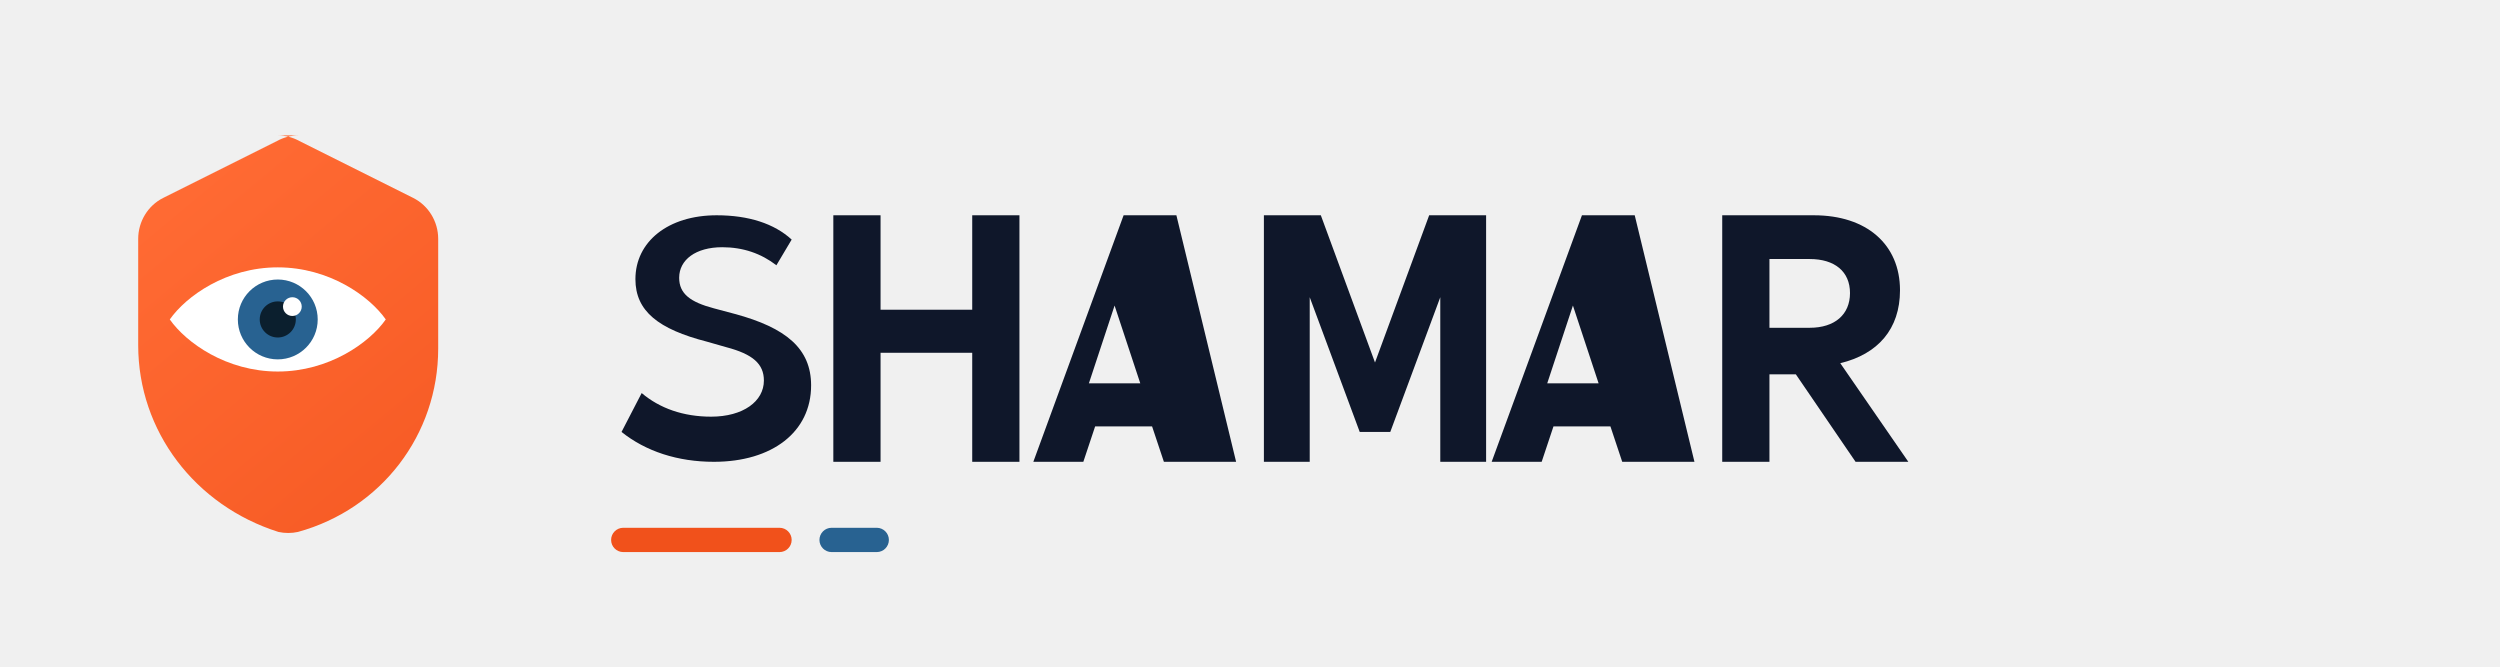
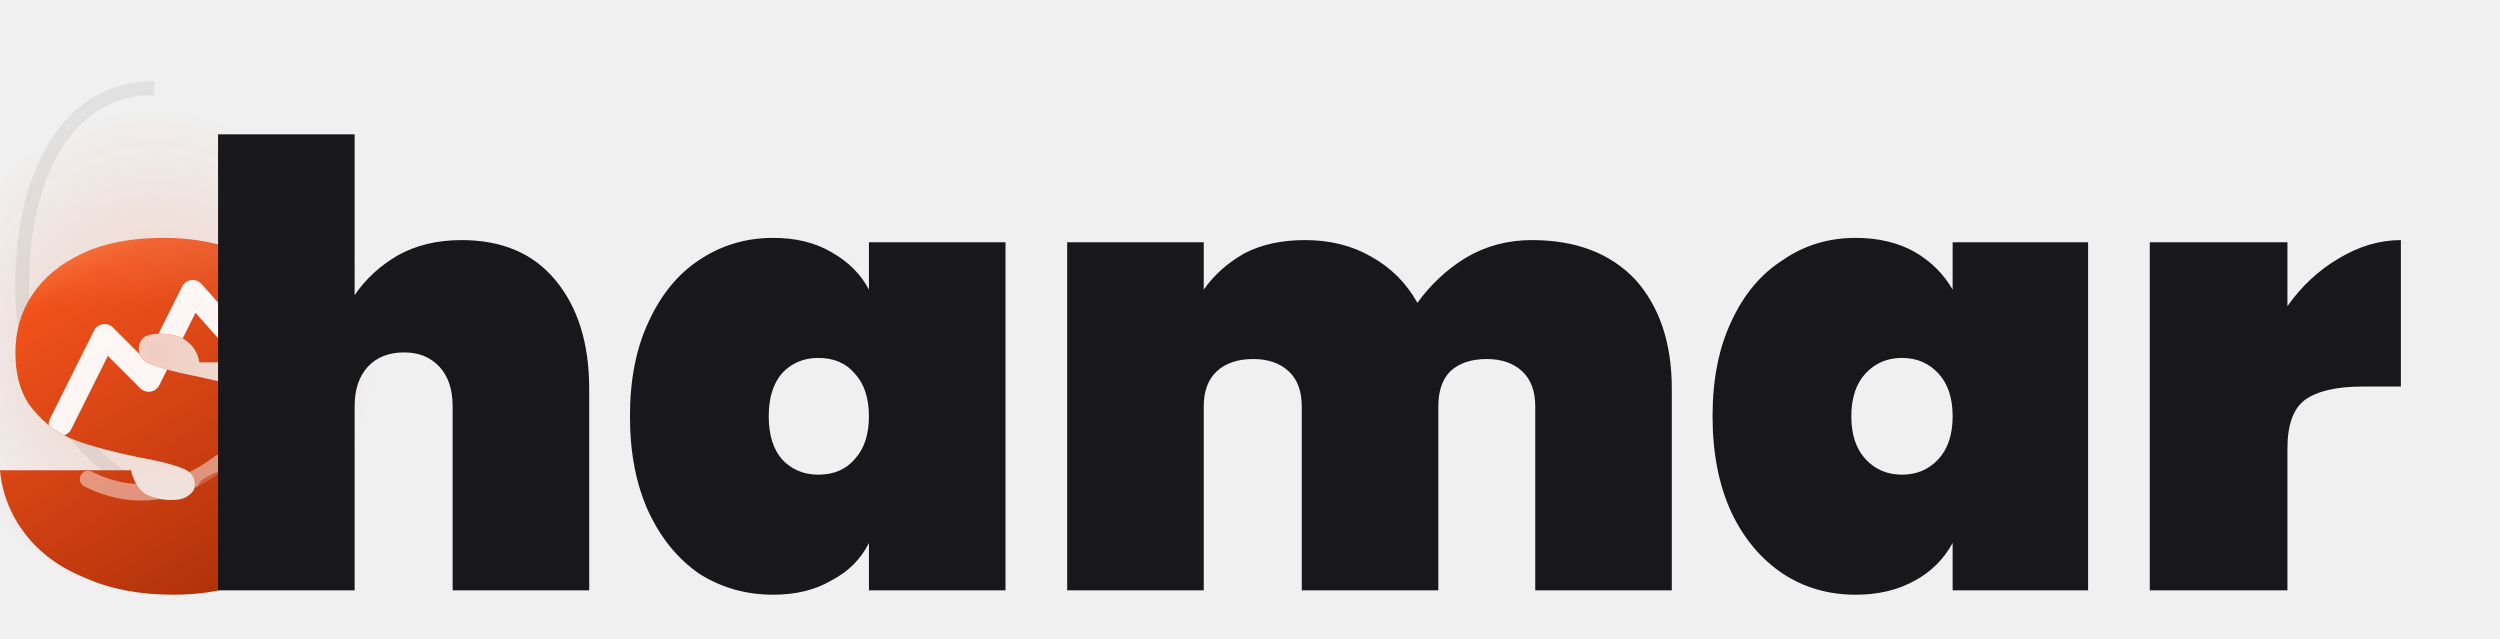
- <svg xmlns="http://www.w3.org/2000/svg" viewBox="0 0 360 96" fill="none" role="img" aria-label="Shamar">
+ <svg xmlns="http://www.w3.org/2000/svg" viewBox="0 0 227 58" fill="none" role="img" aria-label="Shamar">
  <defs>
-     <linearGradient id="shield" x1="18" y1="12" x2="78" y2="84" gradientUnits="userSpaceOnUse">
-       <stop stop-color="#FF6A33" />
-       <stop offset="1" stop-color="#F1511B" />
+     <linearGradient id="ember" x1="0" y1="8" x2="28" y2="54" gradientUnits="userSpaceOnUse">
+       <stop stop-color="#FFC56E" />
+       <stop offset=".35" stop-color="#F1511B" />
+       <stop offset="1" stop-color="#A82D08" />
    </linearGradient>
+     <linearGradient id="sheen" x1="14" y1="12" x2="14" y2="28" gradientUnits="userSpaceOnUse">
+       <stop stop-color="#fff" stop-opacity=".28" />
+       <stop offset="1" stop-color="#fff" stop-opacity="0" />
+     </linearGradient>
+     <radialGradient id="emberGlow" cx="0" cy="0" r="1" gradientUnits="userSpaceOnUse" gradientTransform="translate(14 32) scale(20 22)">
+       <stop stop-color="#F1511B" stop-opacity=".22" />
+       <stop offset="1" stop-color="#F1511B" stop-opacity="0" />
+     </radialGradient>
+     <clipPath id="sClip">
+       <path d="M15.7 54Q11.2 54 7.8 52.5Q4.3 51.1 2.3 48.5Q0.3 45.9 0 42.7L0 42.7L11.9 42.7Q12.2 44.1 13.1 44.8Q14.1 45.4 15.6 45.4L15.6 45.4Q16.6 45.4 17.1 45.0Q17.7 44.6 17.7 44.0L17.7 44.0Q17.7 42.9 16.5 42.5Q15.3 42.0 12.5 41.5L12.5 41.5Q9.1 40.8 6.9 40Q4.7 39.2 3.1 37.3Q1.4 35.4 1.4 32.0L1.4 32.0Q1.4 29.1 2.9 26.8Q4.5 24.4 7.5 23.0Q10.5 21.6 14.8 21.6L14.8 21.6Q21.2 21.6 24.8 24.8Q28.4 27.9 29.2 32.9L29.2 32.9L18.1 32.9Q17.9 31.7 17.0 31.0Q16.1 30.3 14.6 30.3L14.6 30.3Q13.6 30.3 13.1 30.6Q12.6 31.0 12.6 31.7L12.6 31.7Q12.6 32.7 13.8 33.1Q15.0 33.6 17.5 34.1L17.5 34.1Q20.9 34.8 23.3 35.6Q25.6 36.5 27.4 38.5Q29.1 40.6 29.1 44.1L29.1 44.1Q29.1 46.9 27.5 49.2Q25.9 51.4 22.8 52.7Q19.8 54 15.7 54L15.7 54Z" />
+     </clipPath>
  </defs>
-   <g transform="translate(8 16)">
-     <path d="M32 3.5c1.1 0 2.2.3 3.1.8l16.4 8.2c2.2 1.1 3.6 3.4 3.6 5.9v15.8c0 12.4-8.2 23.1-20.2 26.4-.9.2-1.9.2-2.8 0C20.1 56.8 11.9 46.1 11.9 33.7V18.4c0-2.5 1.4-4.8 3.6-5.9L31.9 4.3c.9-.5 2-.8 3.1-.8Z" fill="url(#shield)" />
-     <path d="M32 22.5c7.4 0 13.2 4.15 15.55 7.5-2.35 3.35-8.15 7.5-15.55 7.5S18.8 33.35 16.45 30c2.35-3.35 8.15-7.5 15.55-7.5Z" fill="#fff" />
-     <circle cx="32" cy="30" r="5.75" fill="#286291" />
-     <circle cx="32" cy="30" r="2.6" fill="#0B1F2E" />
-     <circle cx="34.1" cy="28.15" r="1.35" fill="#fff" />
+   <ellipse cx="14" cy="32" rx="20" ry="22" fill="url(#emberGlow)" />
+   <path d="M14 8 C6 8 2 16 2 26 C2 34 6 40 12 44" stroke="rgba(24,24,27,.07)" stroke-width="1.25" fill="none" />
+   <path d="M15.7 54Q11.2 54 7.8 52.5Q4.3 51.1 2.3 48.5Q0.3 45.9 0 42.7L0 42.7L11.9 42.7Q12.2 44.1 13.1 44.8Q14.1 45.4 15.6 45.4L15.6 45.4Q16.6 45.4 17.1 45.0Q17.7 44.6 17.7 44.0L17.7 44.0Q17.7 42.9 16.5 42.5Q15.3 42.0 12.5 41.5L12.5 41.5Q9.1 40.8 6.9 40Q4.7 39.2 3.1 37.3Q1.4 35.4 1.4 32.0L1.4 32.0Q1.4 29.1 2.9 26.8Q4.5 24.4 7.5 23.0Q10.5 21.6 14.8 21.6L14.8 21.6Q21.2 21.6 24.8 24.8Q28.4 27.9 29.2 32.9L29.2 32.9L18.1 32.9Q17.9 31.7 17.0 31.0Q16.1 30.3 14.6 30.3L14.6 30.3Q13.6 30.3 13.1 30.6Q12.6 31.0 12.6 31.7L12.6 31.7Q12.6 32.7 13.8 33.1Q15.0 33.6 17.5 34.1L17.5 34.1Q20.9 34.8 23.3 35.6Q25.6 36.5 27.4 38.5Q29.1 40.6 29.1 44.1L29.1 44.1Q29.1 46.9 27.5 49.2Q25.9 51.4 22.8 52.7Q19.8 54 15.7 54L15.7 54Z" fill="url(#ember)" />
+   <path d="M15.7 54Q11.2 54 7.8 52.5Q4.3 51.1 2.3 48.5Q0.3 45.9 0 42.7L0 42.7L11.9 42.7Q12.2 44.1 13.1 44.8Q14.1 45.4 15.6 45.4L15.6 45.4Q16.6 45.4 17.1 45.0Q17.7 44.6 17.7 44.0L17.7 44.0Q17.7 42.9 16.5 42.5Q15.3 42.0 12.5 41.5L12.5 41.5Q9.1 40.8 6.9 40Q4.7 39.2 3.1 37.3Q1.4 35.4 1.4 32.0L1.4 32.0Q1.4 29.1 2.9 26.8Q4.5 24.4 7.5 23.0Q10.5 21.6 14.8 21.6L14.8 21.6Q21.2 21.6 24.8 24.8Q28.4 27.9 29.2 32.9L29.2 32.9L18.1 32.9Q17.9 31.7 17.0 31.0Q16.1 30.3 14.6 30.3L14.6 30.3Q13.6 30.3 13.1 30.6Q12.6 31.0 12.6 31.7L12.6 31.7Q12.6 32.7 13.8 33.1Q15.0 33.6 17.5 34.1L17.5 34.1Q20.9 34.8 23.3 35.6Q25.6 36.5 27.4 38.5Q29.1 40.6 29.1 44.1L29.1 44.1Q29.1 46.9 27.5 49.2Q25.9 51.4 22.8 52.7Q19.8 54 15.7 54L15.7 54Z" fill="url(#sheen)" />
+   <g clip-path="url(#sClip)">
+     <path d="M5.5 38.5 L9.5 30.5 L13.5 34.5 L17.5 26.5 L21.5 31 L24 36" stroke="#FFF" stroke-width="2.15" stroke-linecap="round" stroke-linejoin="round" opacity=".95" />
+     <path d="M8 43.5 Q14 46.5 20 42" stroke="#FFF" stroke-width="1.5" stroke-linecap="round" opacity=".45" />
  </g>
-   <g fill="#0F172A" fill-rule="evenodd" transform="translate(88 26)">
-     <path d="M26 8.5C23.5 6.2 19.8 5 15.2 5 8.2 5 3.5 8.8 3.5 14.2c0 4.6 3.3 7.2 10.3 9l2.8.8c3.8 1 5.4 2.4 5.4 4.8 0 3-3 5.2-7.6 5.2-4 0-7.4-1.2-10-3.4L1.5 36.2C5 39 9.6 40.5 14.8 40.5c8.4 0 14-4.3 14-11 0-5.3-3.6-8.3-11-10.3l-3-.8c-3.4-.9-5-2.1-5-4.4 0-2.6 2.4-4.4 6.2-4.4 3 0 5.6.9 7.8 2.6L26 8.5Z" />
-     <path d="M32 5h6.8v13.6h13.2V5H58.8v35.5H52V24.8H38.8v15.7H32V5Z" />
-     <path d="M86.8 40.5h-7.2l-1.7-5.1H69.7l-1.7 5.1H60.8L73.8 5h7.6l8.6 35.5ZM76.2 29.2l-3.7-11.2-3.7 11.2h7.4Z" />
-     <path d="M94 5h8.2l7.8 21.2L117.8 5H126v35.5h-6.6V16.8L112.2 36.2h-4.4L100.6 16.8v23.7H94V5Z" />
-     <path d="M152.8 40.5h-7.2l-1.7-5.1H135.7l-1.7 5.1H126.8L139.8 5h7.6l8.6 35.5ZM142.2 29.2l-3.7-11.2-3.7 11.2h7.4Z" />
-     <path d="M160 5h13.2c7.6 0 12.4 4.2 12.4 10.8 0 5.6-3.2 9.2-8.6 10.5l9.8 14.2h-7.6l-8.6-12.6H166.8v12.6H160V5Zm6.8 16.2h5.8c3.6 0 5.8-1.9 5.8-5s-2.2-4.9-5.8-4.9H166.8v9.9Z" />
-   </g>
-   <rect x="88" y="76" width="26" height="3.5" rx="1.75" fill="#F1511B" />
-   <rect x="118" y="76" width="10" height="3.5" rx="1.75" fill="#286291" />
+   <path d="M27 42.5 Q15 46 21 43.5" stroke="url(#ember)" stroke-width="2.2" stroke-linecap="round" opacity=".6" />
+   <path d="M41.9 21.8Q47.4 21.8 50.4 25.4Q53.5 29.1 53.5 35.3L53.5 35.3L53.5 53.6L41.1 53.6L41.1 36.9Q41.1 34.6 39.9 33.3Q38.7 32.0 36.7 32.0L36.7 32.0Q34.6 32.0 33.4 33.3Q32.2 34.6 32.2 36.9L32.2 36.9L32.2 53.6L19.8 53.6L19.8 12.2L32.2 12.2L32.2 26.8Q33.7 24.6 36.1 23.2Q38.6 21.8 41.9 21.8L41.9 21.8ZM57.2 37.8Q57.2 32.8 58.9 29.2Q60.6 25.5 63.5 23.6Q66.5 21.6 70.2 21.6L70.2 21.6Q73.3 21.6 75.5 22.9Q77.8 24.2 78.9 26.3L78.9 26.3L78.9 22.0L91.3 22.0L91.3 53.6L78.9 53.6L78.9 49.3Q77.8 51.5 75.5 52.7Q73.3 54 70.2 54L70.2 54Q66.5 54 63.5 52.1Q60.6 50.1 58.9 46.5Q57.2 42.8 57.2 37.8L57.2 37.8ZM78.9 37.8Q78.9 35.3 77.6 33.9Q76.4 32.5 74.3 32.5L74.3 32.5Q72.3 32.5 71.0 33.9Q69.8 35.3 69.8 37.8L69.8 37.8Q69.8 40.3 71.0 41.7Q72.3 43.1 74.3 43.1L74.3 43.1Q76.4 43.1 77.6 41.7Q78.9 40.3 78.9 37.8L78.9 37.8ZM139.1 21.8Q145.1 21.8 148.5 25.4Q151.8 29.1 151.8 35.3L151.8 35.3L151.8 53.6L139.4 53.6L139.4 36.9Q139.4 34.8 138.2 33.7Q137.0 32.6 135.0 32.6L135.0 32.6Q132.9 32.6 131.7 33.7Q130.6 34.8 130.6 36.9L130.6 36.9L130.6 53.6L118.2 53.6L118.2 36.9Q118.2 34.8 117.0 33.7Q115.8 32.6 113.8 32.6L113.8 32.6Q111.7 32.6 110.5 33.7Q109.3 34.8 109.3 36.9L109.3 36.9L109.3 53.6L96.9 53.6L96.9 22.0L109.3 22.0L109.3 26.3Q110.7 24.3 113.0 23.0Q115.3 21.8 118.5 21.8L118.5 21.8Q121.9 21.8 124.5 23.3Q127.2 24.8 128.7 27.5L128.7 27.5Q130.5 25.0 133.1 23.4Q135.8 21.8 139.1 21.8L139.1 21.8ZM155.5 37.8Q155.5 32.8 157.2 29.2Q158.9 25.5 161.9 23.6Q164.8 21.6 168.5 21.6L168.5 21.6Q171.6 21.6 173.9 22.9Q176.1 24.2 177.3 26.3L177.3 26.3L177.3 22.0L189.6 22.0L189.6 53.6L177.3 53.6L177.3 49.3Q176.1 51.5 173.9 52.7Q171.6 54 168.5 54L168.5 54Q164.8 54 161.9 52.1Q158.9 50.1 157.2 46.5Q155.5 42.8 155.5 37.8L155.5 37.8ZM177.3 37.8Q177.3 35.3 176.0 33.9Q174.7 32.5 172.7 32.5L172.7 32.5Q170.7 32.5 169.4 33.9Q168.1 35.3 168.1 37.8L168.1 37.8Q168.1 40.3 169.4 41.7Q170.7 43.1 172.7 43.1L172.7 43.1Q174.7 43.1 176.0 41.7Q177.3 40.3 177.3 37.8L177.3 37.8ZM207.7 27.8Q209.6 25.1 212.3 23.5Q215.1 21.8 218.0 21.8L218.0 21.8L218.0 35.1L214.5 35.1Q211.0 35.1 209.3 36.3Q207.7 37.5 207.7 40.7L207.7 40.7L207.7 53.6L195.2 53.6L195.2 22.0L207.7 22.0L207.7 27.8Z" fill="#18181B" />
</svg>
